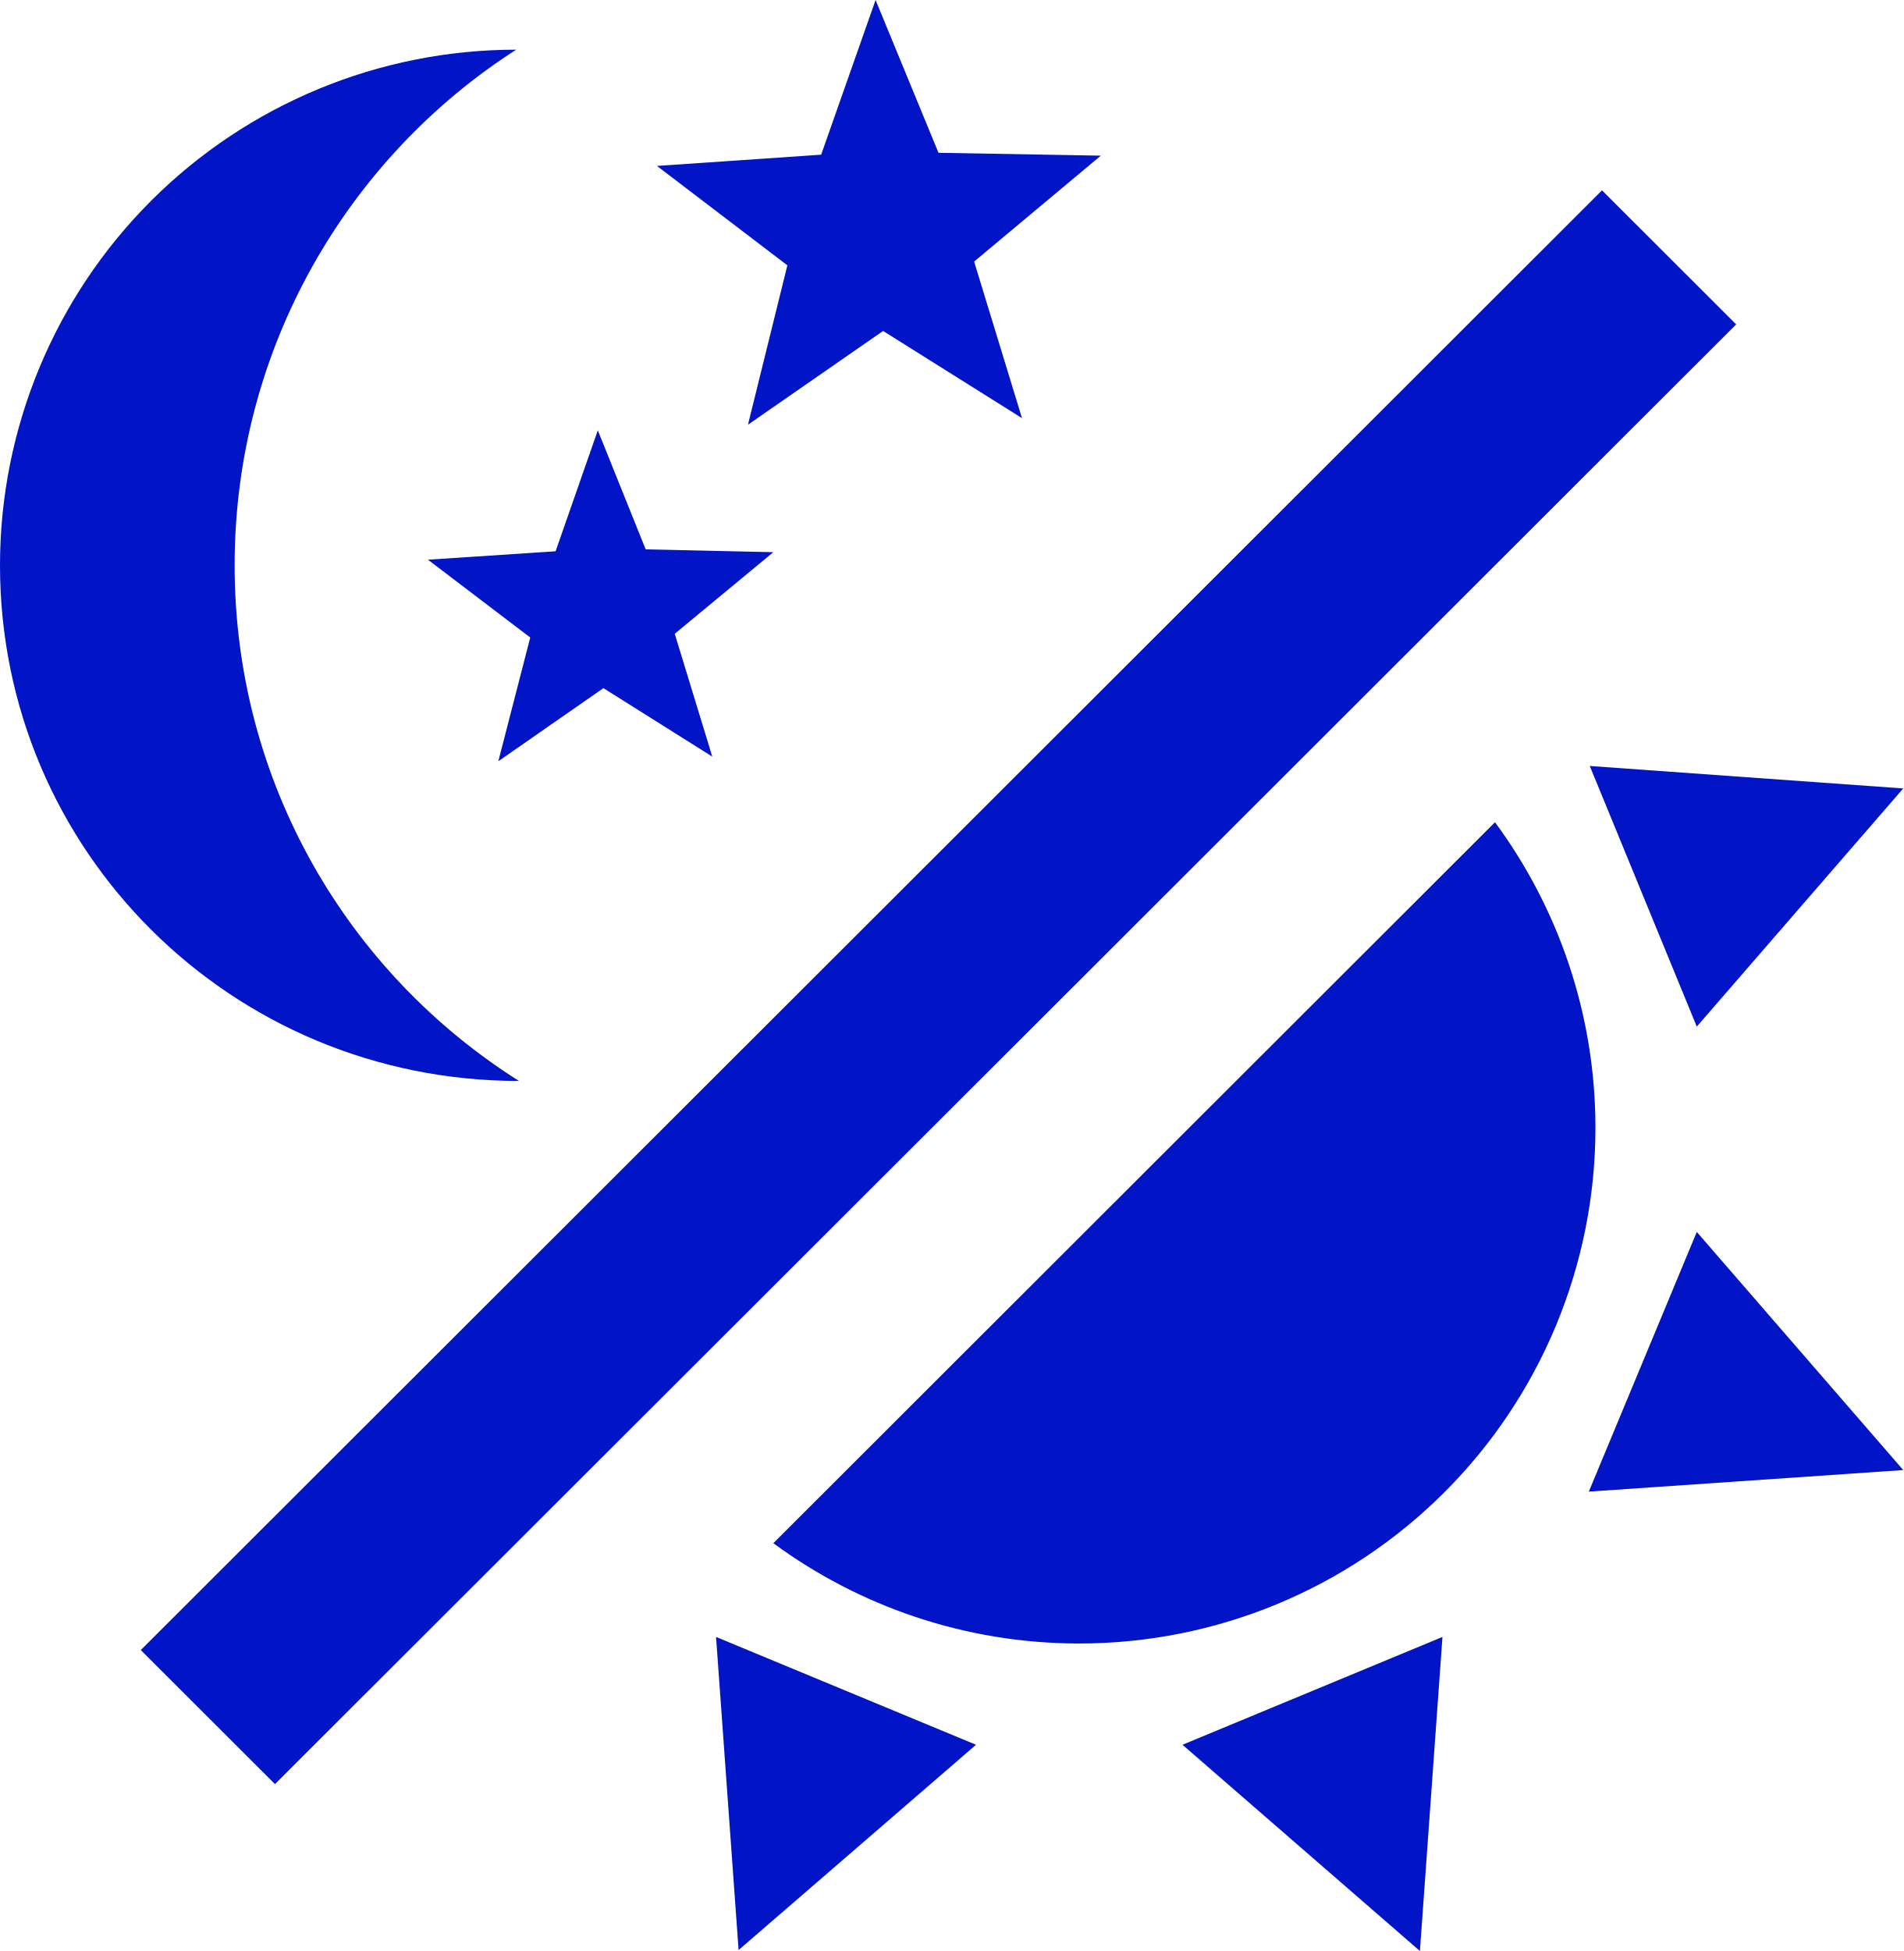
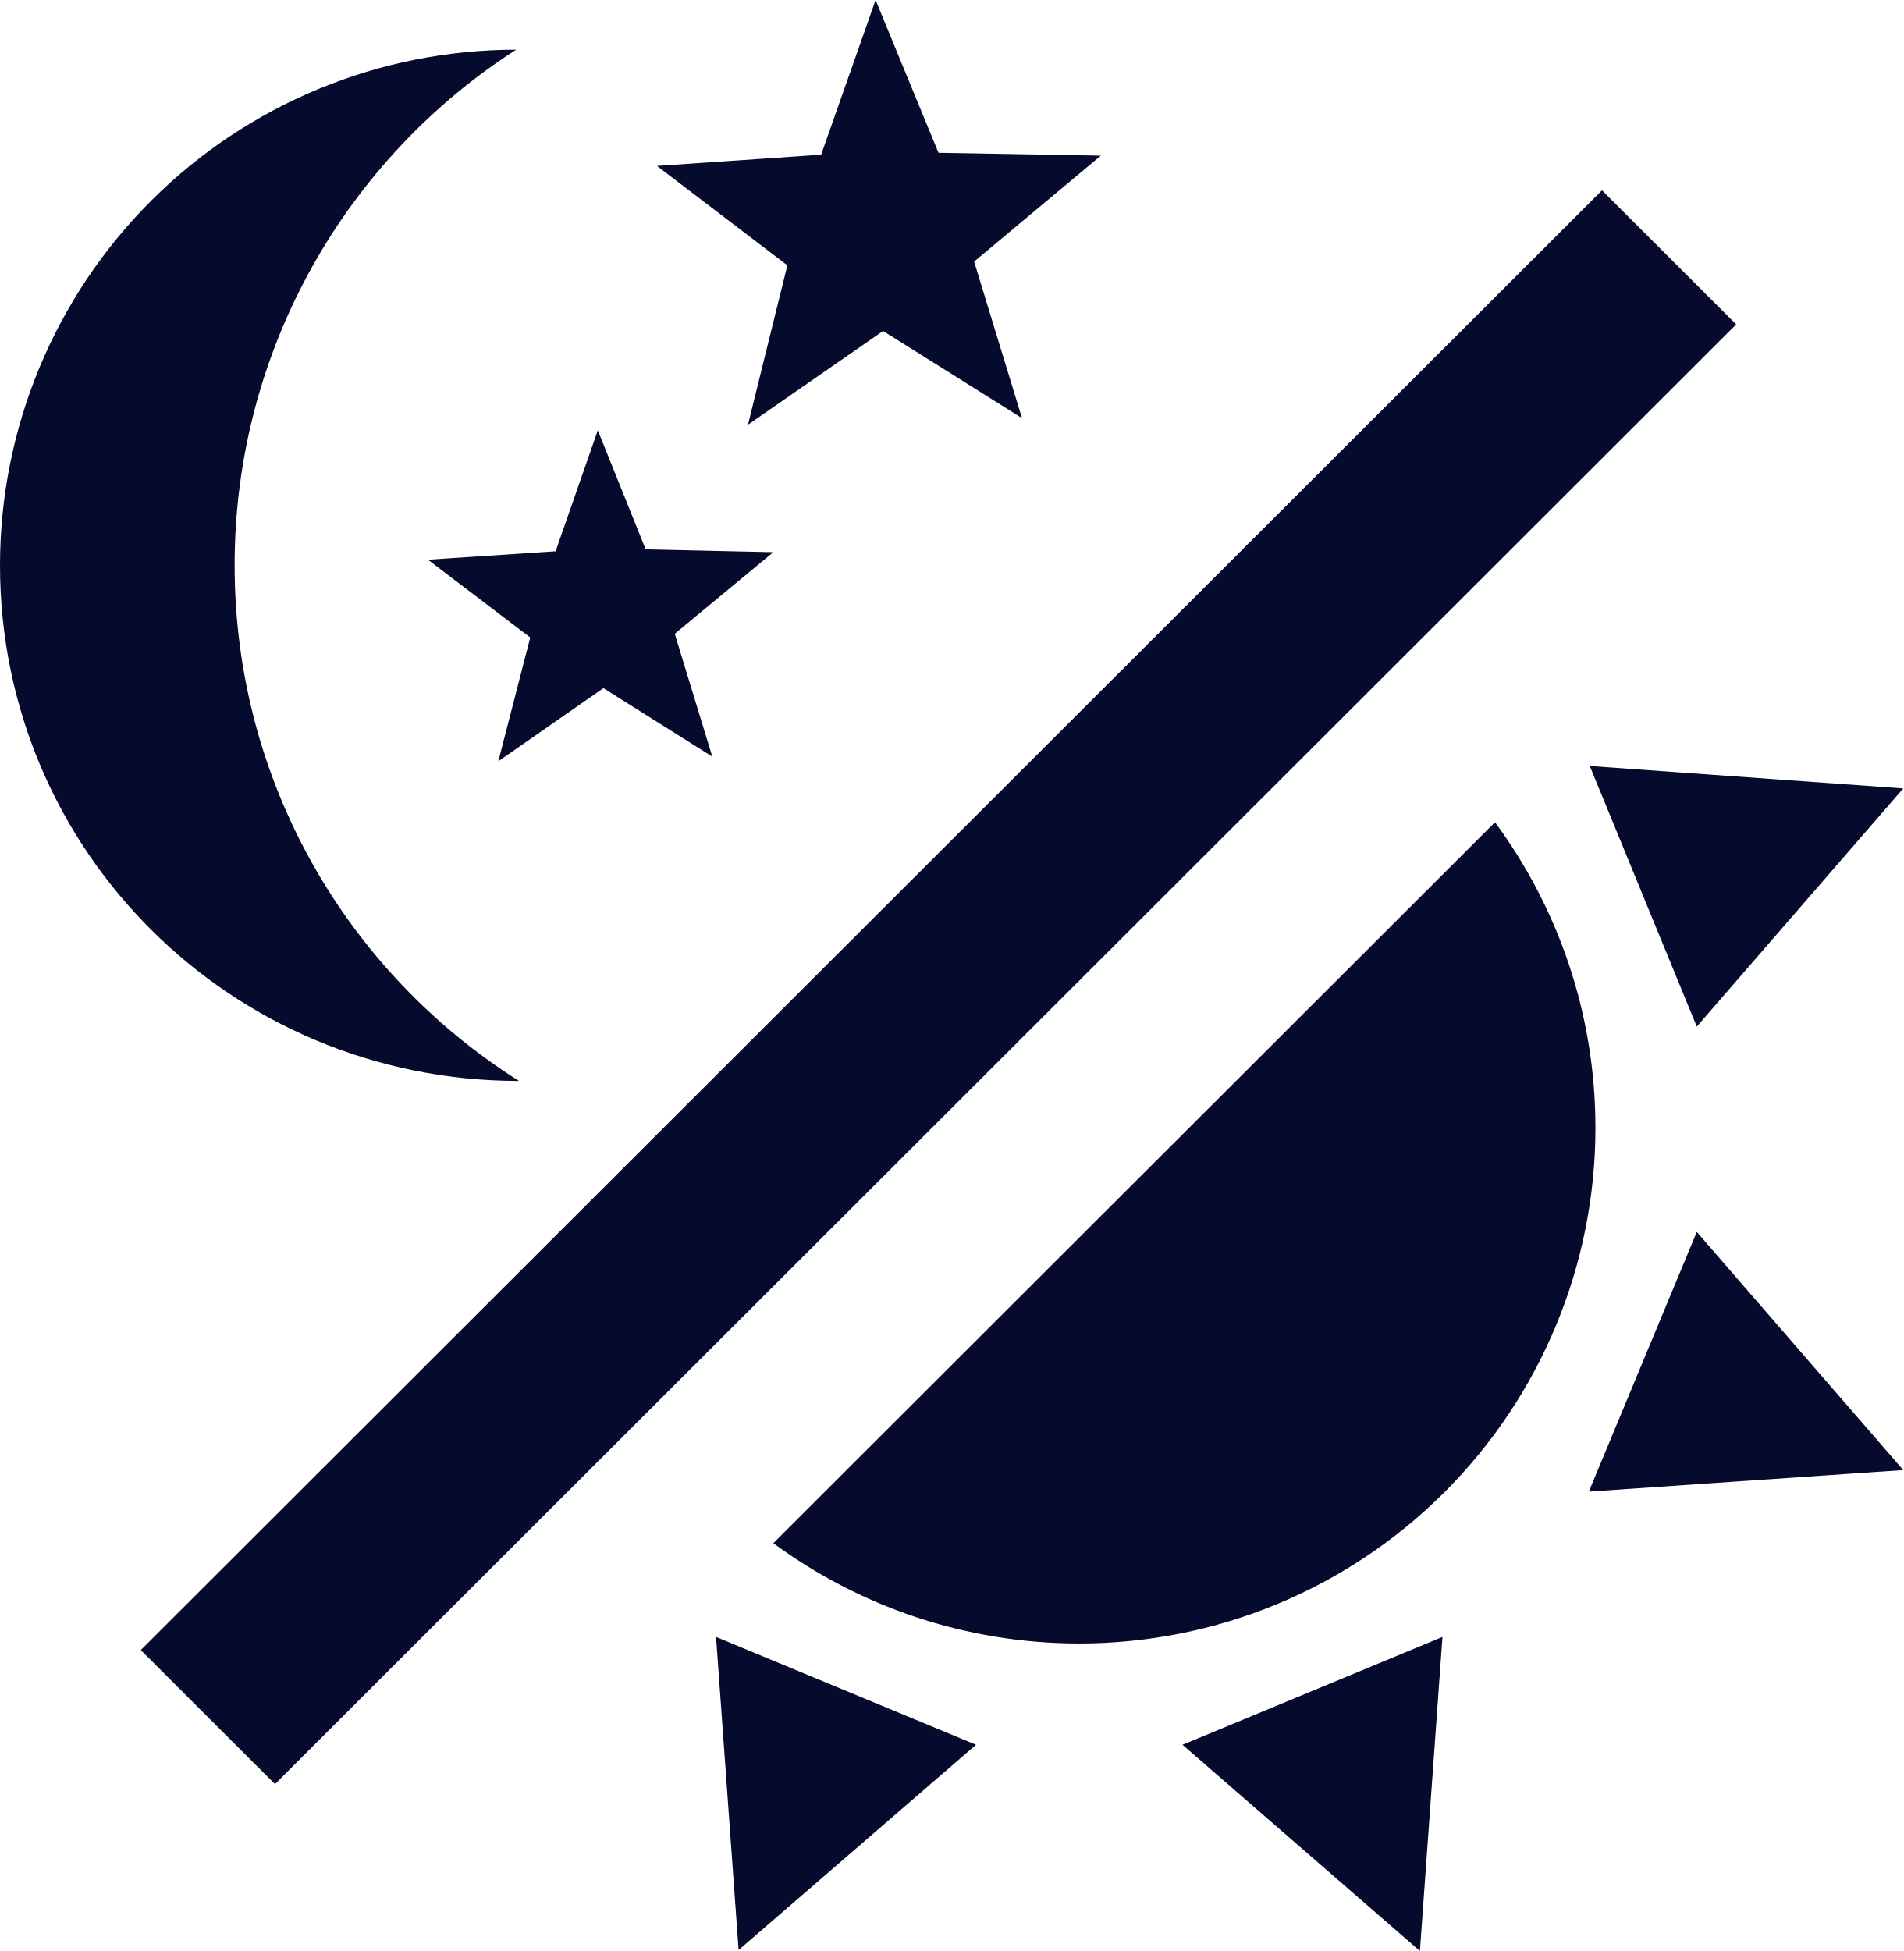
<svg xmlns="http://www.w3.org/2000/svg" width="40" height="41" viewBox="0 0 40 41" fill="none">
-   <path d="M10.848 1.044C7.318 3.31 4.931 7.309 4.931 11.88C4.931 16.451 7.318 20.451 10.907 22.716C4.852 22.716 0 17.87 0 11.88C0 9.006 1.143 6.25 3.177 4.218C5.212 2.186 7.971 1.044 10.848 1.044Z" fill="#0115C6" />
-   <path d="M14.97 15.9L12.682 14.461L10.473 15.998L11.144 13.397L8.994 11.762L11.677 11.585L12.564 9.043L13.57 11.545L16.253 11.604L14.181 13.319L14.97 15.9Z" fill="#0115C6" />
-   <path d="M21.479 8.787L18.56 6.955L15.72 8.925L16.548 5.576L13.807 3.487L17.258 3.251L18.402 0L19.724 3.211L23.136 3.271L20.473 5.497L21.479 8.787Z" fill="#0115C6" />
-   <path d="M33.669 4L36.489 6.817L5.779 37.493L2.959 34.676L33.669 4Z" fill="#0115C6" />
-   <path d="M33.531 23.702C33.531 26.576 32.388 29.332 30.353 31.364C28.319 33.396 25.559 34.538 22.682 34.538C20.276 34.538 18.047 33.75 16.253 32.43L31.42 17.279C32.742 19.072 33.531 21.298 33.531 23.702Z" fill="#0115C6" />
-   <path d="M33.392 31.346L35.661 25.889L40 30.893L33.392 31.346Z" fill="#0115C6" />
-   <path d="M35.661 21.574L33.412 16.097L40 16.569L35.661 21.574Z" fill="#0115C6" />
-   <path d="M24.852 36.666L30.316 34.4L29.842 41L24.852 36.666Z" fill="#0115C6" />
-   <path d="M15.049 34.4L20.513 36.666L15.523 40.98L15.049 34.4Z" fill="#0115C6" />
+   <path d="M10.848 1.044C7.318 3.31 4.931 7.309 4.931 11.88C4.931 16.451 7.318 20.451 10.907 22.716C4.852 22.716 0 17.87 0 11.88C0 9.006 1.143 6.25 3.177 4.218C5.212 2.186 7.971 1.044 10.848 1.044Z" fill="#060a2c" />
+   <path d="M14.97 15.9L12.682 14.461L10.473 15.998L11.144 13.397L8.994 11.762L11.677 11.585L12.564 9.043L13.57 11.545L16.253 11.604L14.181 13.319L14.97 15.9Z" fill="#060a2c" />
+   <path d="M21.479 8.787L18.56 6.955L15.72 8.925L16.548 5.576L13.807 3.487L17.258 3.251L18.402 0L19.724 3.211L23.136 3.271L20.473 5.497L21.479 8.787Z" fill="#060a2c" />
+   <path d="M33.669 4L36.489 6.817L5.779 37.493L2.959 34.676L33.669 4Z" fill="#060a2c" />
+   <path d="M33.531 23.702C33.531 26.576 32.388 29.332 30.353 31.364C28.319 33.396 25.559 34.538 22.682 34.538C20.276 34.538 18.047 33.75 16.253 32.43L31.42 17.279C32.742 19.072 33.531 21.298 33.531 23.702Z" fill="#060a2c" />
+   <path d="M33.392 31.346L35.661 25.889L40 30.893L33.392 31.346Z" fill="#060a2c" />
+   <path d="M35.661 21.574L33.412 16.097L40 16.569L35.661 21.574Z" fill="#060a2c" />
+   <path d="M24.852 36.666L30.316 34.4L29.842 41L24.852 36.666Z" fill="#060a2c" />
+   <path d="M15.049 34.4L20.513 36.666L15.523 40.98L15.049 34.4Z" fill="#060a2c" />
</svg>
